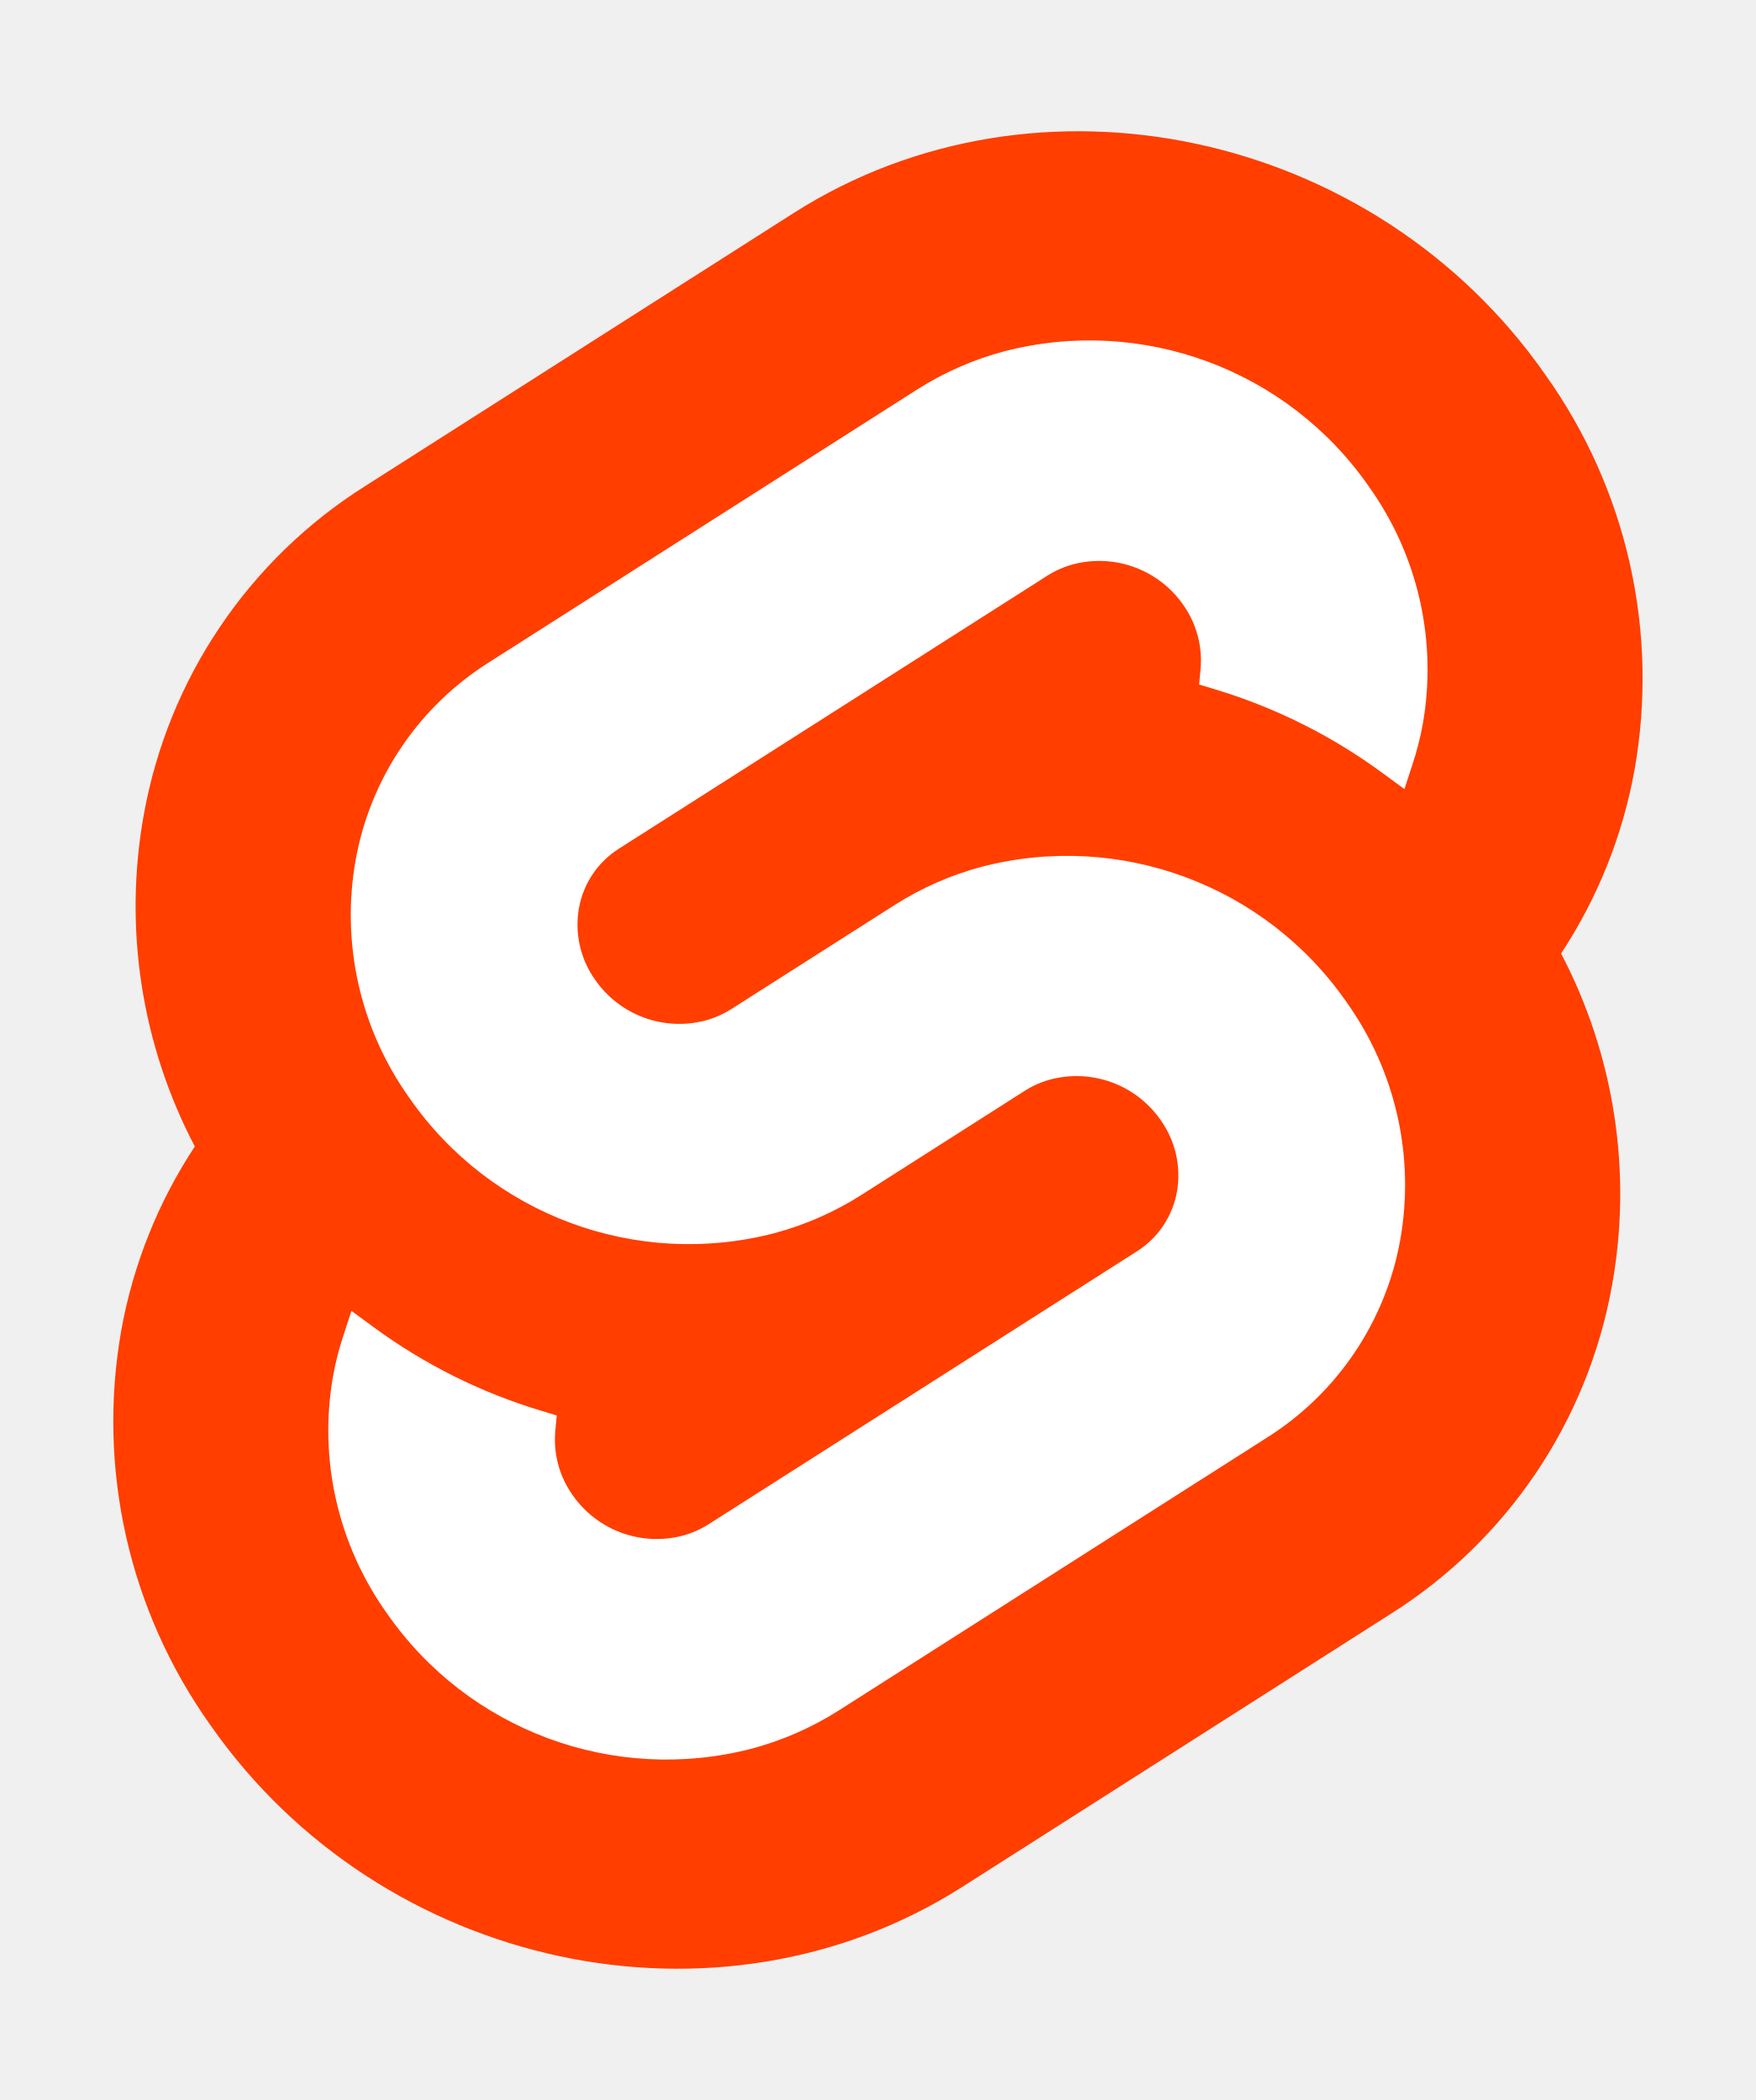
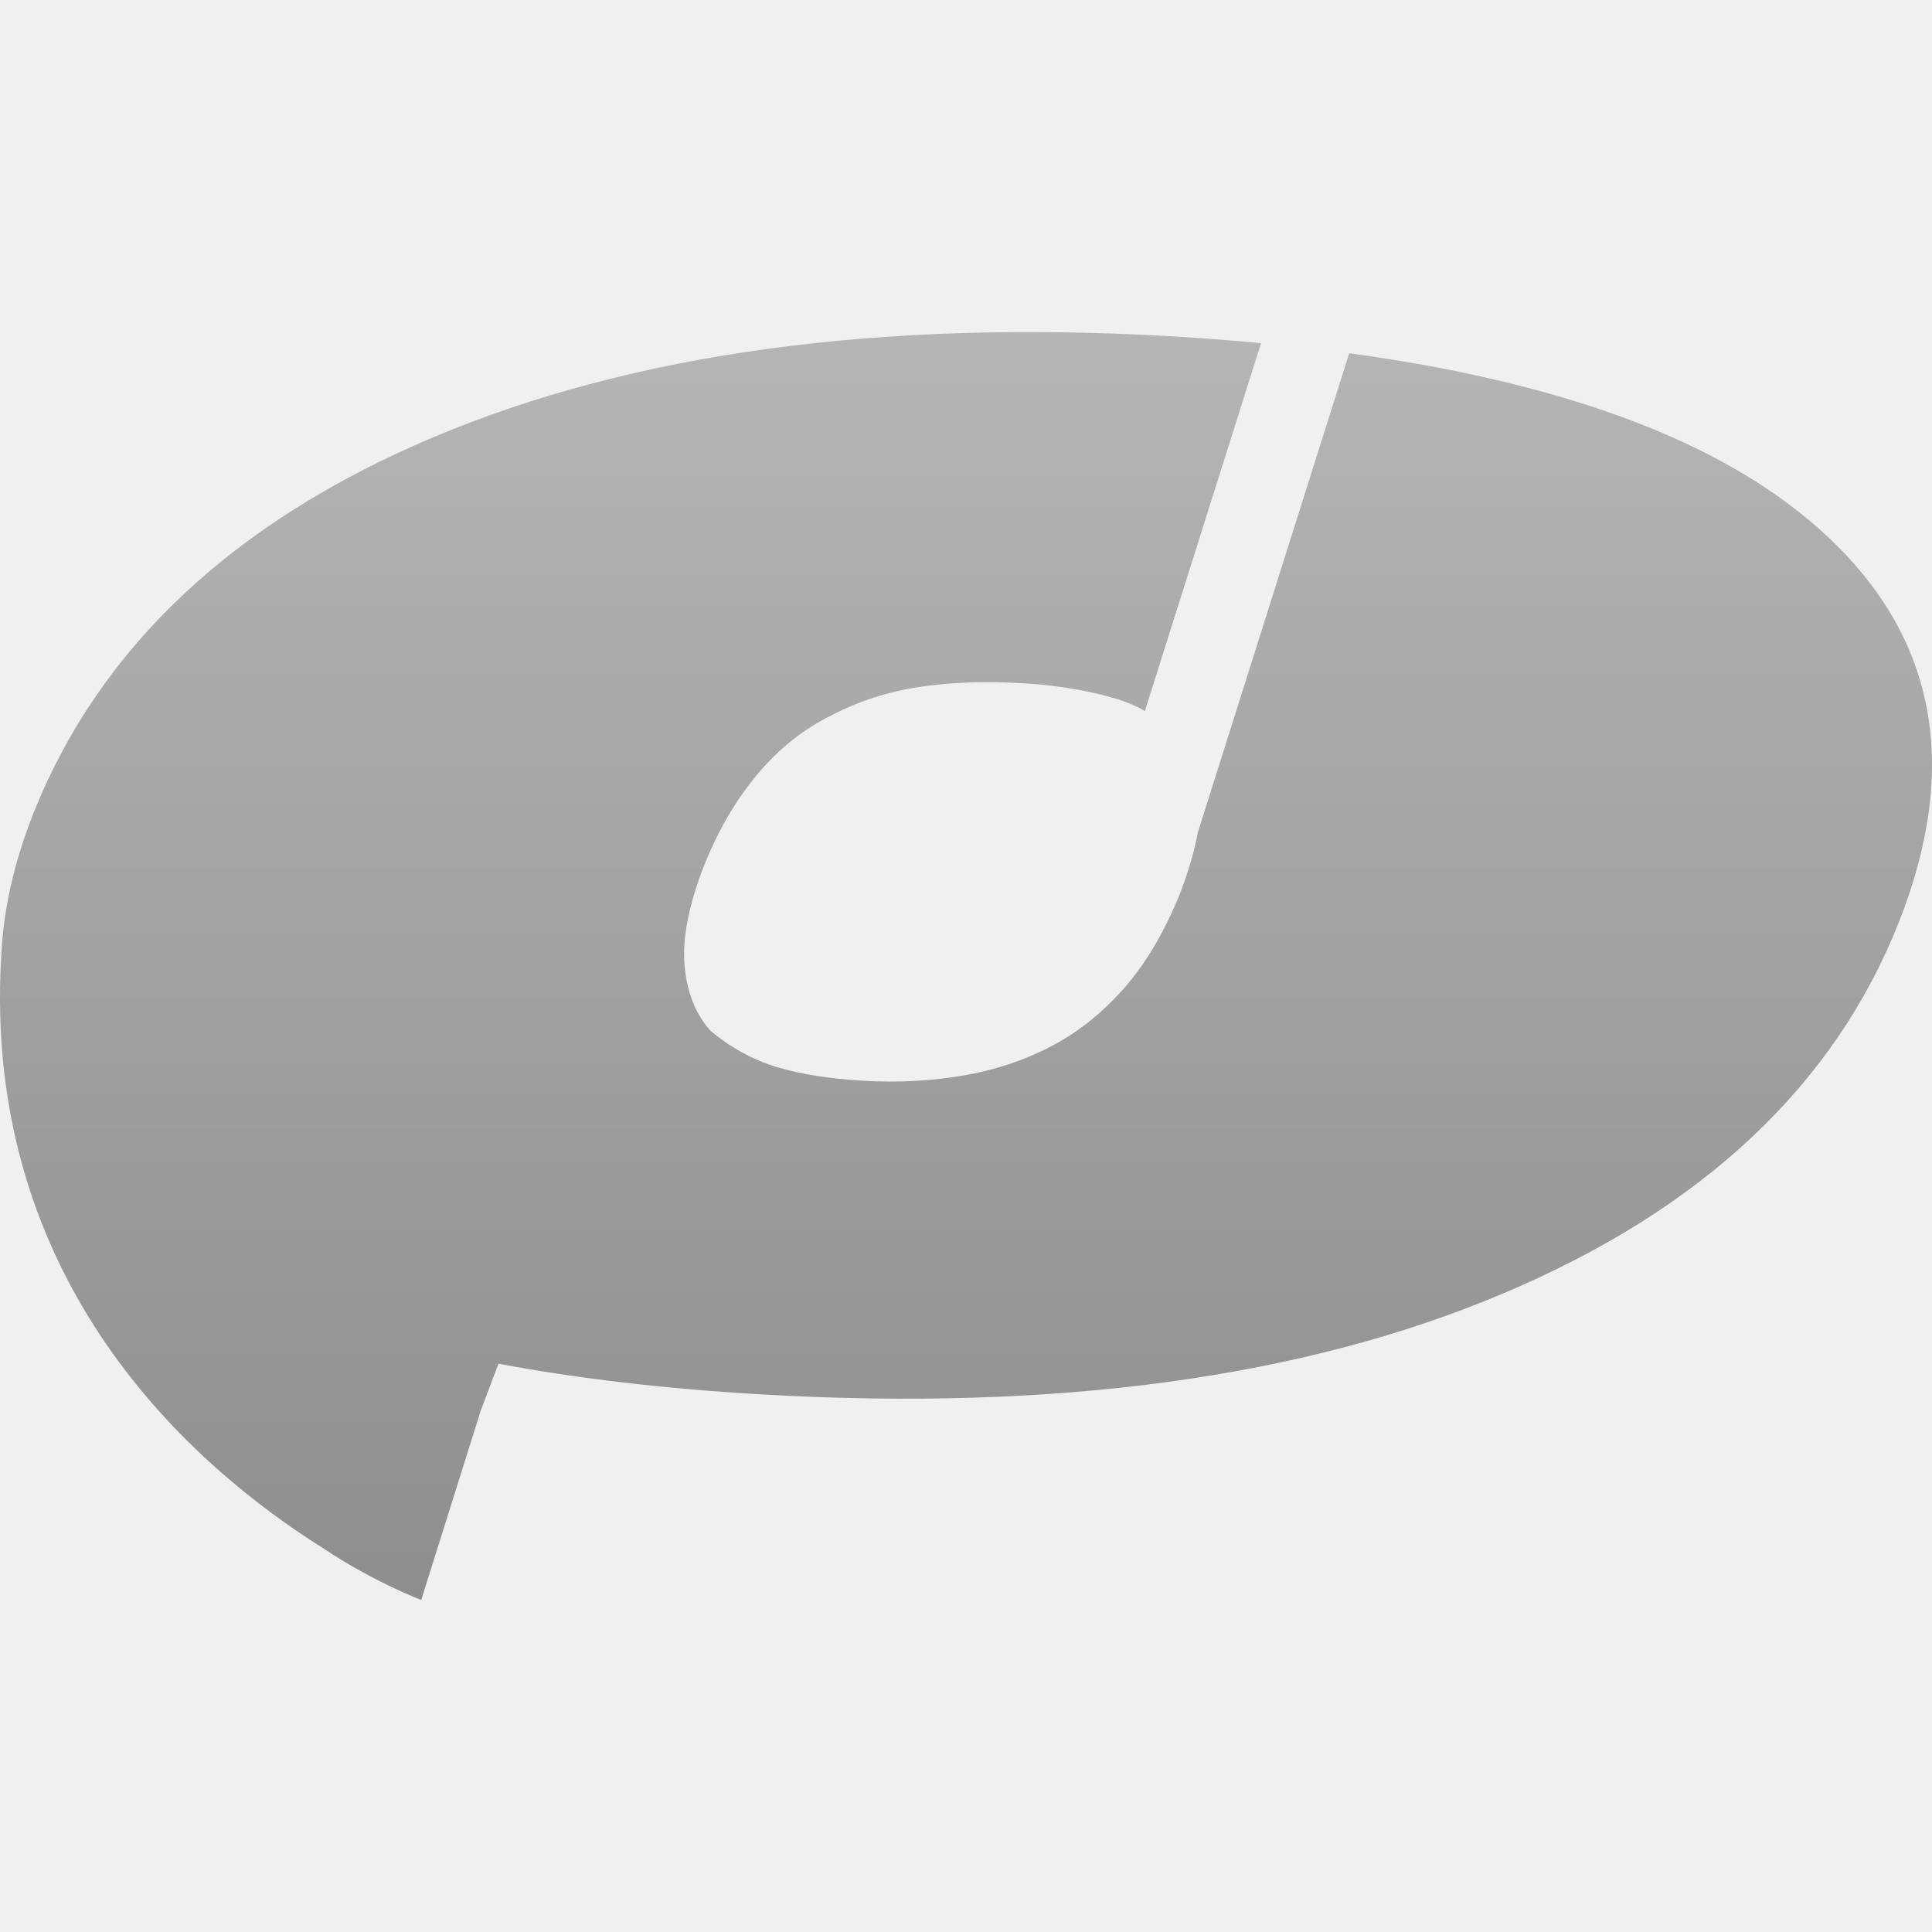
- <svg xmlns="http://www.w3.org/2000/svg" width="107" height="128" viewBox="0 0 107 128">
-   <path d="M94.157 22.819c-10.4-14.885-30.94-19.297-45.792-9.835L22.282 29.608A29.92 29.92 0 0 0 8.764 49.65a31.5 31.5 0 0 0 3.108 20.231 30 30 0 0 0-4.477 11.183 31.9 31.9 0 0 0 5.448 24.116c10.402 14.887 30.942 19.297 45.791 9.835l26.083-16.624A29.92 29.92 0 0 0 98.235 78.35a31.53 31.53 0 0 0-3.105-20.232 30 30 0 0 0 4.474-11.182 31.88 31.88 0 0 0-5.447-24.116" style="fill:#ff3e00" />
-   <path d="M45.817 106.582a20.72 20.72 0 0 1-22.237-8.243 19.17 19.17 0 0 1-3.277-14.503 18 18 0 0 1 .624-2.435l.49-1.498 1.337.981a33.6 33.6 0 0 0 10.203 5.098l.97.294-.09.968a5.85 5.85 0 0 0 1.052 3.878 6.24 6.24 0 0 0 6.695 2.485 5.8 5.8 0 0 0 1.603-.704L69.27 76.28a5.43 5.43 0 0 0 2.45-3.631 5.8 5.8 0 0 0-.987-4.371 6.24 6.24 0 0 0-6.698-2.487 5.7 5.7 0 0 0-1.6.704l-9.953 6.345a19 19 0 0 1-5.296 2.326 20.72 20.72 0 0 1-22.237-8.243 19.17 19.17 0 0 1-3.277-14.502 17.99 17.99 0 0 1 8.13-12.052l26.081-16.623a19 19 0 0 1 5.3-2.329 20.72 20.72 0 0 1 22.237 8.243 19.17 19.17 0 0 1 3.277 14.503 18 18 0 0 1-.624 2.435l-.49 1.498-1.337-.98a33.6 33.6 0 0 0-10.203-5.1l-.97-.294.09-.968a5.86 5.86 0 0 0-1.052-3.878 6.24 6.24 0 0 0-6.696-2.485 5.8 5.8 0 0 0-1.602.704L37.73 51.72a5.42 5.42 0 0 0-2.449 3.63 5.79 5.79 0 0 0 .986 4.372 6.24 6.24 0 0 0 6.698 2.486 5.8 5.8 0 0 0 1.602-.704l9.952-6.342a19 19 0 0 1 5.295-2.328 20.72 20.72 0 0 1 22.237 8.242 19.17 19.17 0 0 1 3.277 14.503 18 18 0 0 1-8.13 12.053l-26.081 16.622a19 19 0 0 1-5.3 2.328" style="fill:#fff" />
+ <svg xmlns="http://www.w3.org/2000/svg" width="128" height="128" viewBox="0 0 128 128" fill="none">
+   <path d="M119.73 34.362C113.155 28.912 103.033 25.264 89.389 23.403L79.363 55.141C79.147 56.305 78.774 57.628 78.197 59.151C77.174 61.697 75.942 63.795 74.494 65.446C73.044 67.101 71.422 68.391 69.624 69.332C67.825 70.267 65.87 70.913 63.757 71.269C61.644 71.622 59.457 71.734 57.199 71.603C54.938 71.472 53.014 71.166 51.432 70.683C49.847 70.2 48.391 69.4 47.063 68.28C46.081 67.181 45.509 65.738 45.353 63.951C45.196 62.163 45.631 59.952 46.658 57.319C47.576 55.029 48.738 53.033 50.147 51.338C51.555 49.642 53.201 48.325 55.084 47.393C56.882 46.458 58.815 45.831 60.885 45.516C62.949 45.203 65.245 45.12 67.765 45.266C69.852 45.389 71.794 45.694 73.597 46.192C74.452 46.426 75.201 46.733 75.852 47.104L83.549 22.735C81.649 22.557 79.706 22.4 77.686 22.285C58.258 21.155 41.929 23.39 28.692 28.976C15.459 34.567 6.634 42.856 2.227 53.842C0.905 57.211 0.194 60.385 0.089 63.368L0.08 63.363C-1.185 84.97 12.762 97.142 21.377 102.555C24.834 104.859 27.908 106 27.908 106L31.857 93.436L33.024 90.348C38.222 91.327 44.002 92.008 50.388 92.378C69.951 93.514 86.35 91.29 99.585 85.697C112.817 80.111 121.567 71.885 125.835 61.018C130.099 50.159 128.065 41.272 119.73 34.362Z" fill="url(#paint0_linear_2_15)" />
+   <defs>
+     <linearGradient id="paint0_linear_2_15" x1="63.999" y1="106.001" x2="63.999" y2="22" gradientUnits="userSpaceOnUse">
+       <stop stop-color="#8E8E8E" />
+       <stop offset="1" stop-color="#B5B5B5" />
+     </linearGradient>
+   </defs>
</svg>
